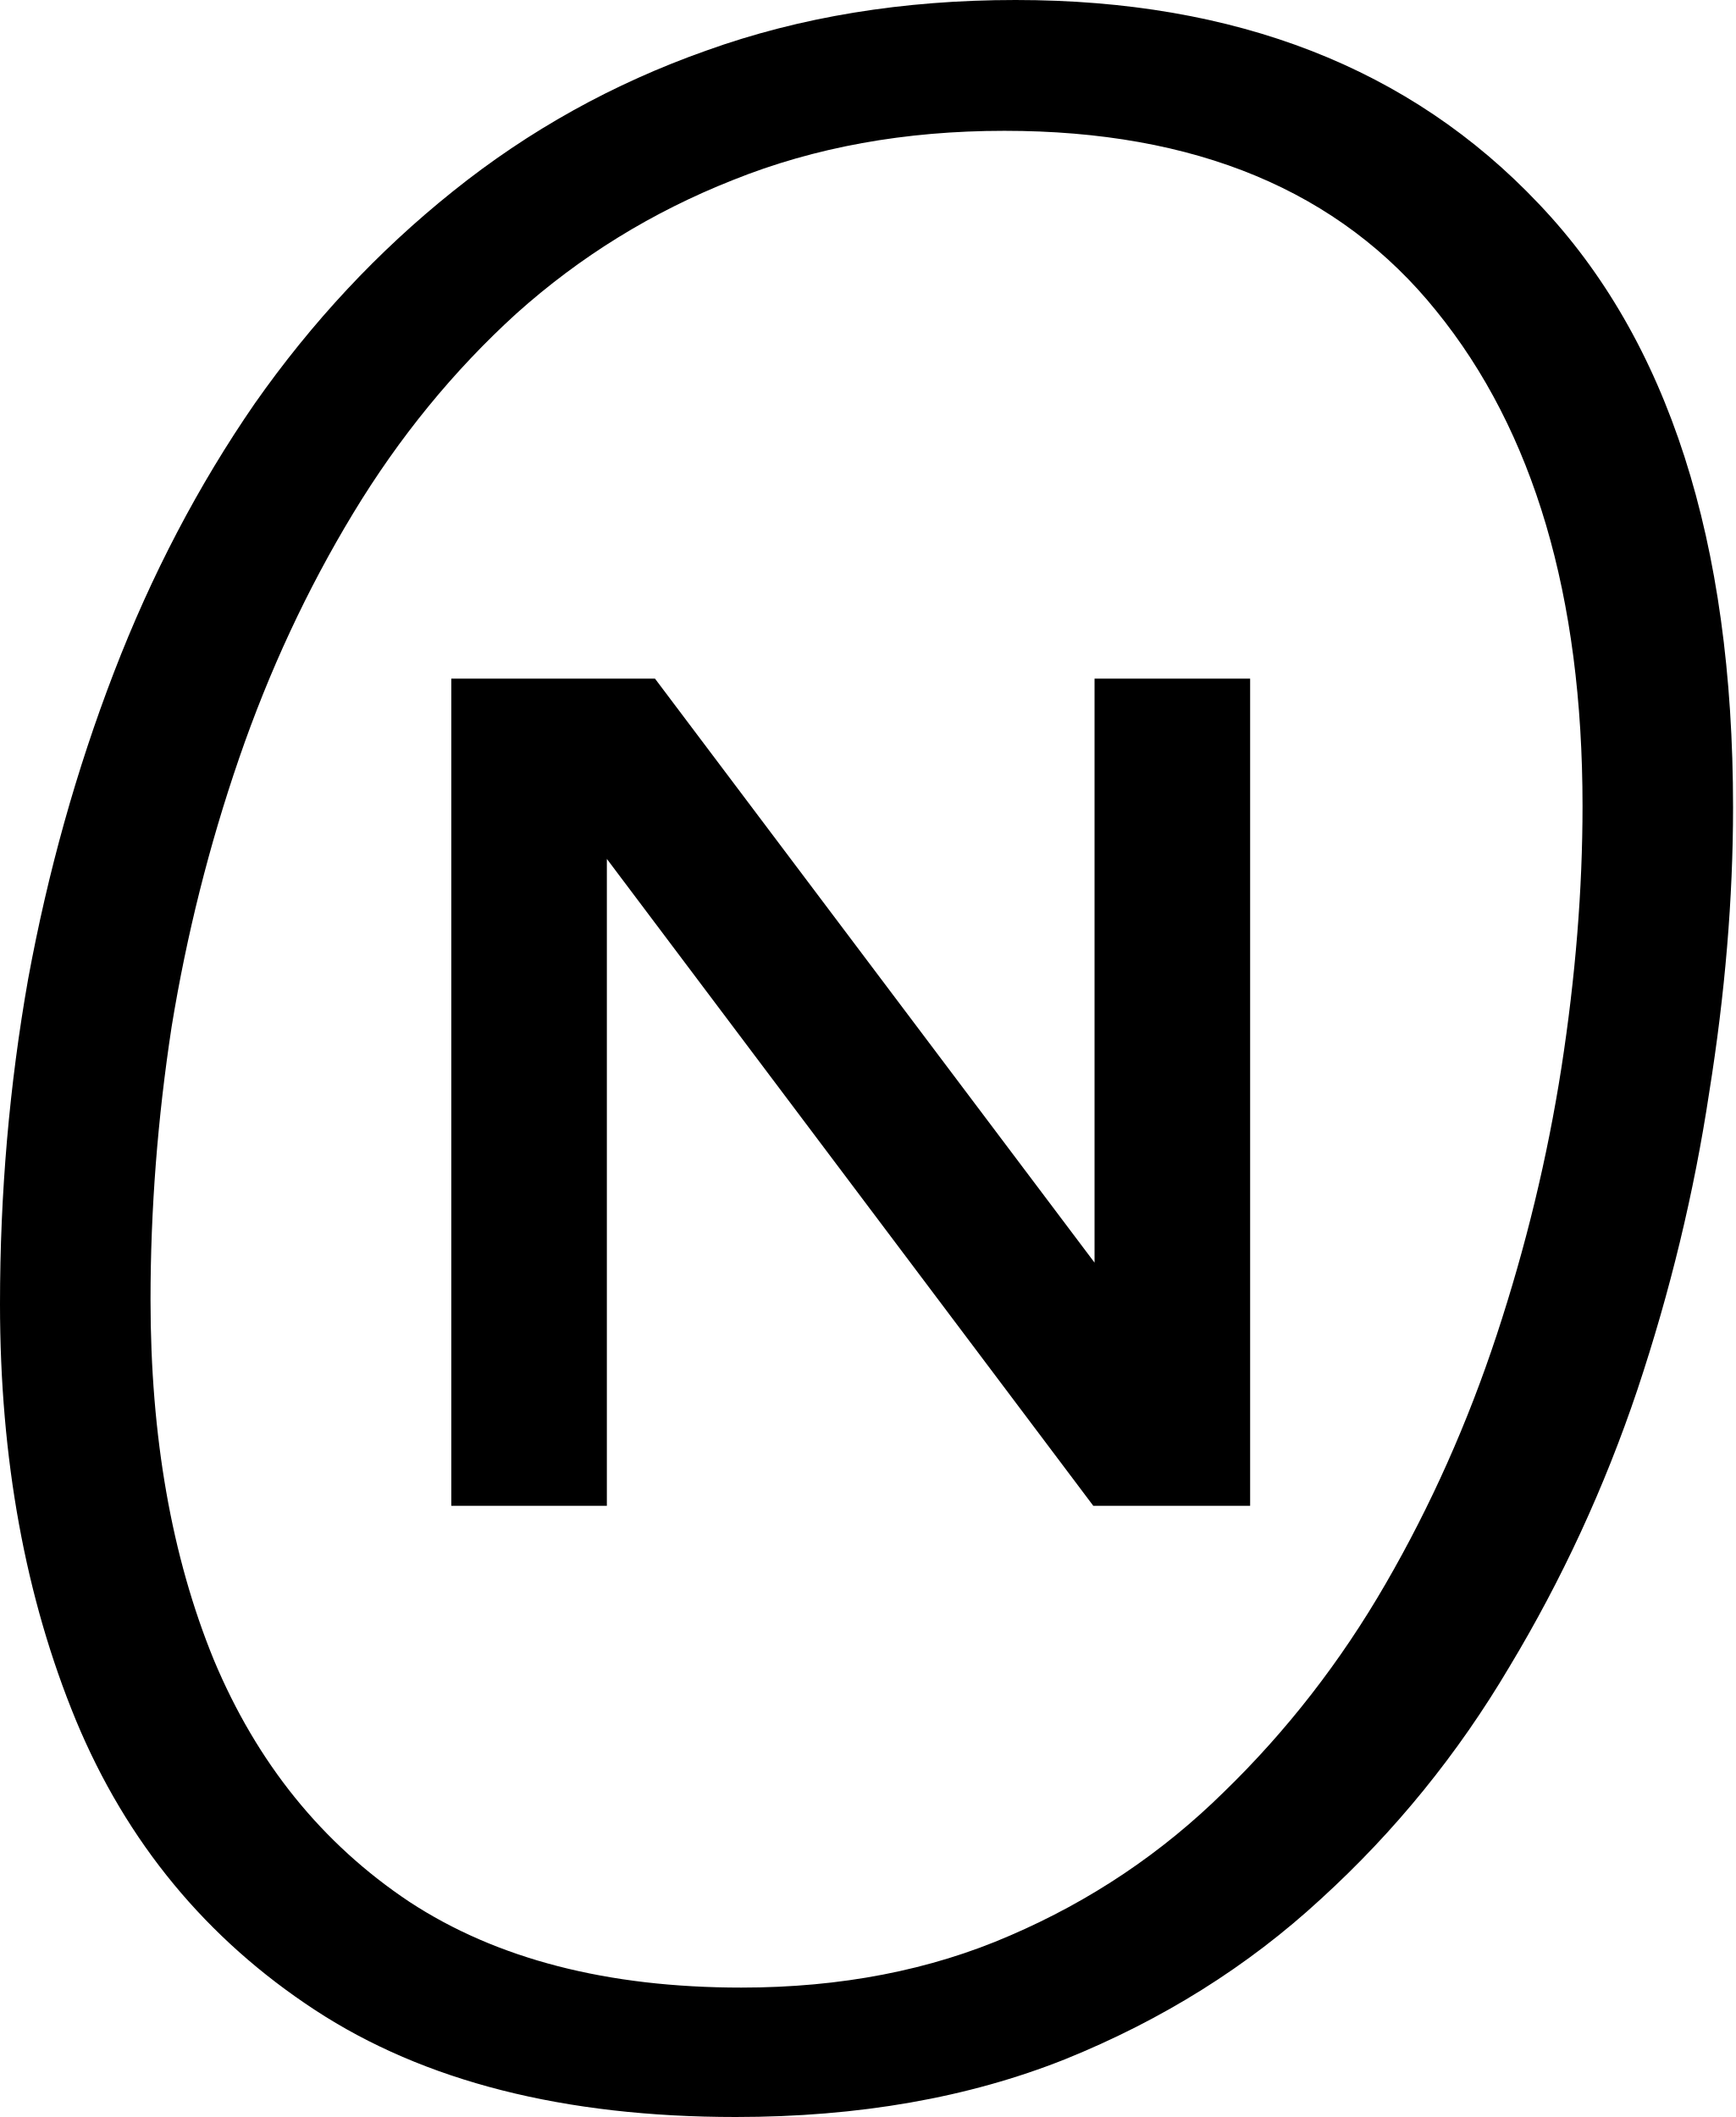
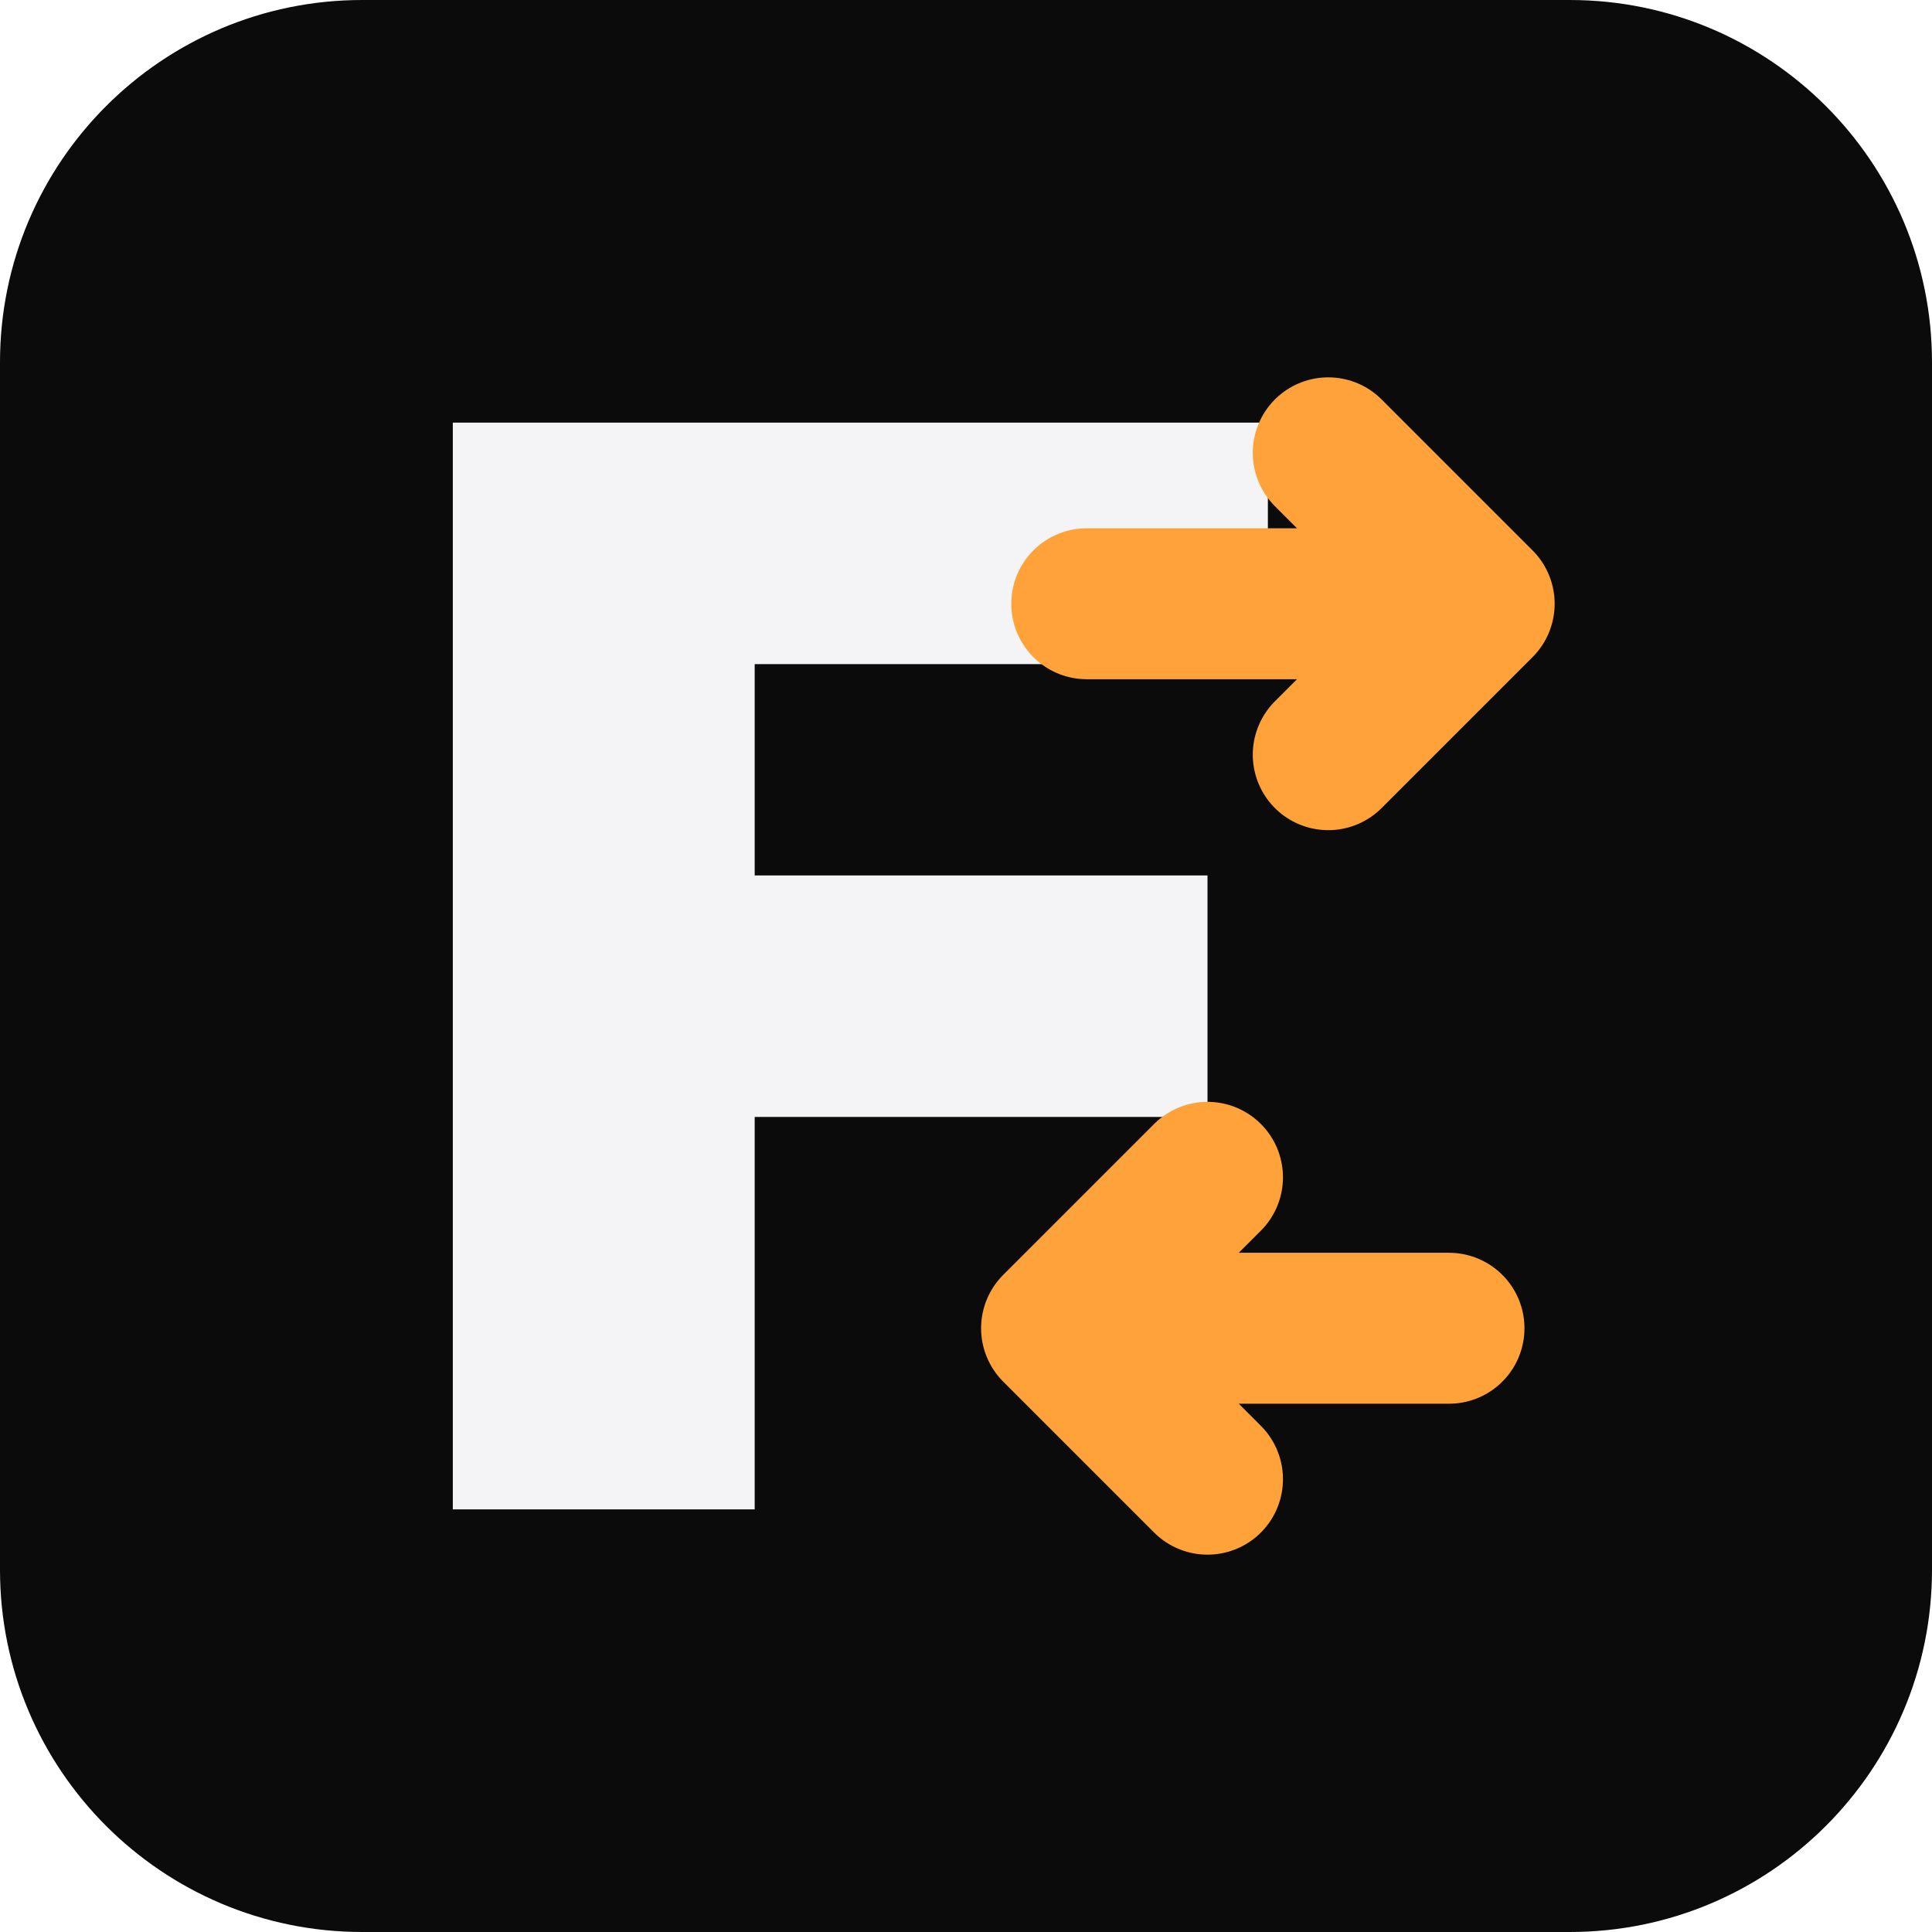
- <svg xmlns="http://www.w3.org/2000/svg" width="82" height="100" viewBox="0 0 82 100" fill="none">
-   <path d="M34.751 100C26.645 100 20.022 98.317 14.884 94.95C9.745 91.584 5.98 87.021 3.588 81.263C1.196 75.46 0 68.904 0 61.595C0 56.368 0.443 51.251 1.329 46.246C2.259 41.196 3.61 36.368 5.382 31.761C7.154 27.154 9.369 22.924 12.027 19.07C14.729 15.216 17.852 11.871 21.395 9.037C24.983 6.157 28.97 3.942 33.355 2.392C37.785 0.797 42.658 0 47.973 0C58.383 0 66.622 3.212 72.691 9.635C78.804 16.058 81.861 25.559 81.861 38.139C81.861 42.436 81.484 46.932 80.731 51.628C80.022 56.323 78.893 60.997 77.342 65.648C75.792 70.255 73.776 74.618 71.296 78.737C68.859 82.857 65.891 86.512 62.392 89.701C58.937 92.89 54.906 95.415 50.299 97.276C45.736 99.092 40.554 100 34.751 100ZM35.017 93.887C39.712 93.887 43.942 93.068 47.708 91.429C51.517 89.79 54.884 87.53 57.807 84.651C60.775 81.772 63.322 78.494 65.448 74.817C67.575 71.141 69.325 67.22 70.698 63.056C72.071 58.893 73.09 54.684 73.754 50.432C74.419 46.135 74.751 42.016 74.751 38.073C74.751 28.151 72.447 20.354 67.841 14.684C63.278 9.014 56.478 6.179 47.442 6.179C42.746 6.179 38.472 6.955 34.618 8.505C30.808 10.011 27.398 12.115 24.385 14.817C21.418 17.519 18.848 20.665 16.678 24.253C14.507 27.84 12.713 31.694 11.296 35.814C9.878 39.934 8.815 44.164 8.106 48.505C7.442 52.846 7.11 57.143 7.11 61.395C7.11 67.863 8.106 73.533 10.1 78.405C12.137 83.278 15.216 87.088 19.335 89.834C23.455 92.536 28.682 93.887 35.017 93.887Z" fill="black" />
-   <path d="M21.317 71.131V32.057H30.939L51.701 59.642V32.057H59.05V71.131H51.643L28.665 40.572V71.131H21.317Z" fill="black" />
+ <svg xmlns="http://www.w3.org/2000/svg" viewBox="0 0 64 64">
+   <rect width="64" height="64" rx="12" fill="#0b0b0c" />
+   <path fill="#f4f4f6" d="M15 14h27v8H25v7h15v8H25v13H15z" />
+   <path fill="none" stroke="#ffa23a" stroke-linecap="round" stroke-linejoin="round" stroke-width="5" d="M36 20h13m-5-5 5 5-5 5M48 44H35m5-5-5 5 5 5" />
</svg>
